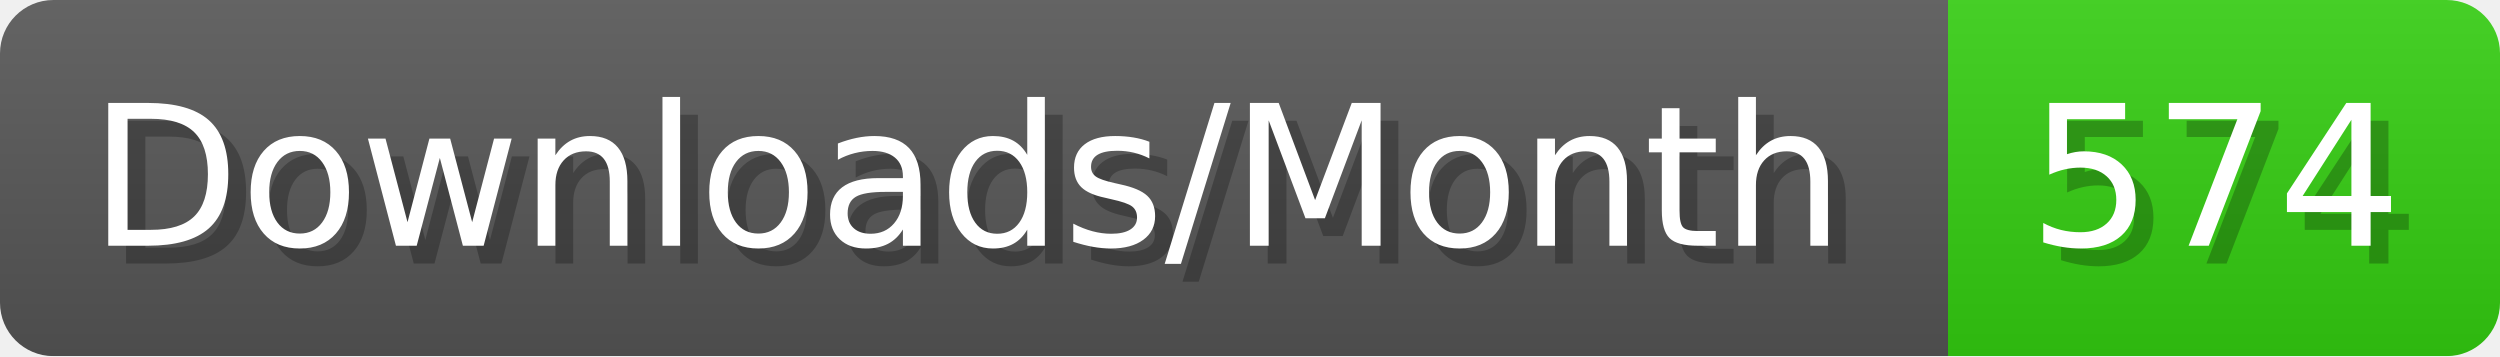
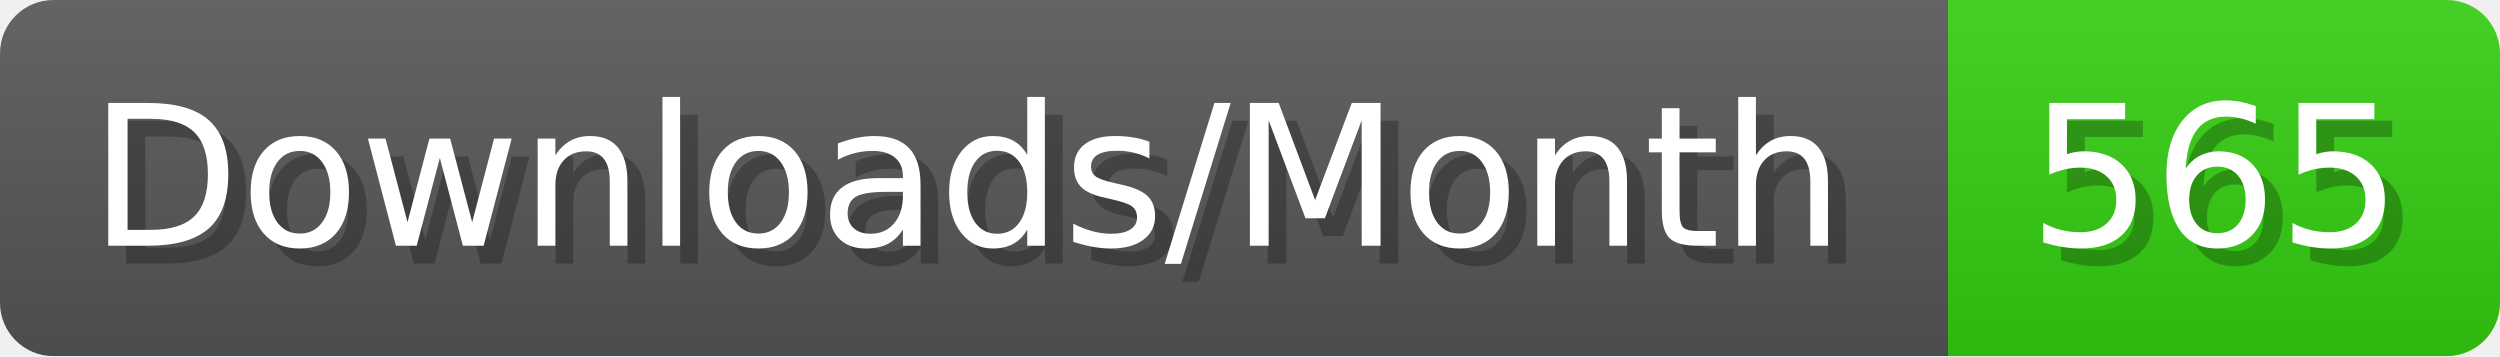
- <svg xmlns="http://www.w3.org/2000/svg" width="140.4" height="20" viewBox="0 0 1404 200" role="img" aria-label="Downloads/Month: 574">
+ <svg xmlns="http://www.w3.org/2000/svg" width="140.4" height="20" viewBox="0 0 1404 200" role="img" aria-label="Downloads/Month: 565">
  <linearGradient id="YlXUI" x2="0" y2="100%">
    <stop offset="0" stop-opacity=".1" stop-color="#EEE" />
    <stop offset="1" stop-opacity=".1" />
  </linearGradient>
  <mask id="JHhop">
    <rect width="1404" height="200" rx="30" fill="#FFF" />
  </mask>
  <g mask="url(#JHhop)">
    <rect width="1094" height="200" fill="#555" />
    <rect width="310" height="200" fill="#3C1" x="1094" />
    <rect width="1404" height="200" fill="url(#YlXUI)" />
  </g>
  <g aria-hidden="true" fill="#fff" text-anchor="start" font-family="Verdana,DejaVu Sans,sans-serif" font-size="110">
    <text x="60" y="148" textLength="994" fill="#000" opacity="0.25">Downloads/Month</text>
    <text x="50" y="138" textLength="994">Downloads/Month</text>
-     <text x="1149" y="148" textLength="210" fill="#000" opacity="0.25">574</text>
-     <text x="1139" y="138" textLength="210">574</text>
+     <text x="1149" y="148" textLength="210" fill="#000" opacity="0.25">565</text>
+     <text x="1139" y="138" textLength="210">565</text>
  </g>
</svg>
